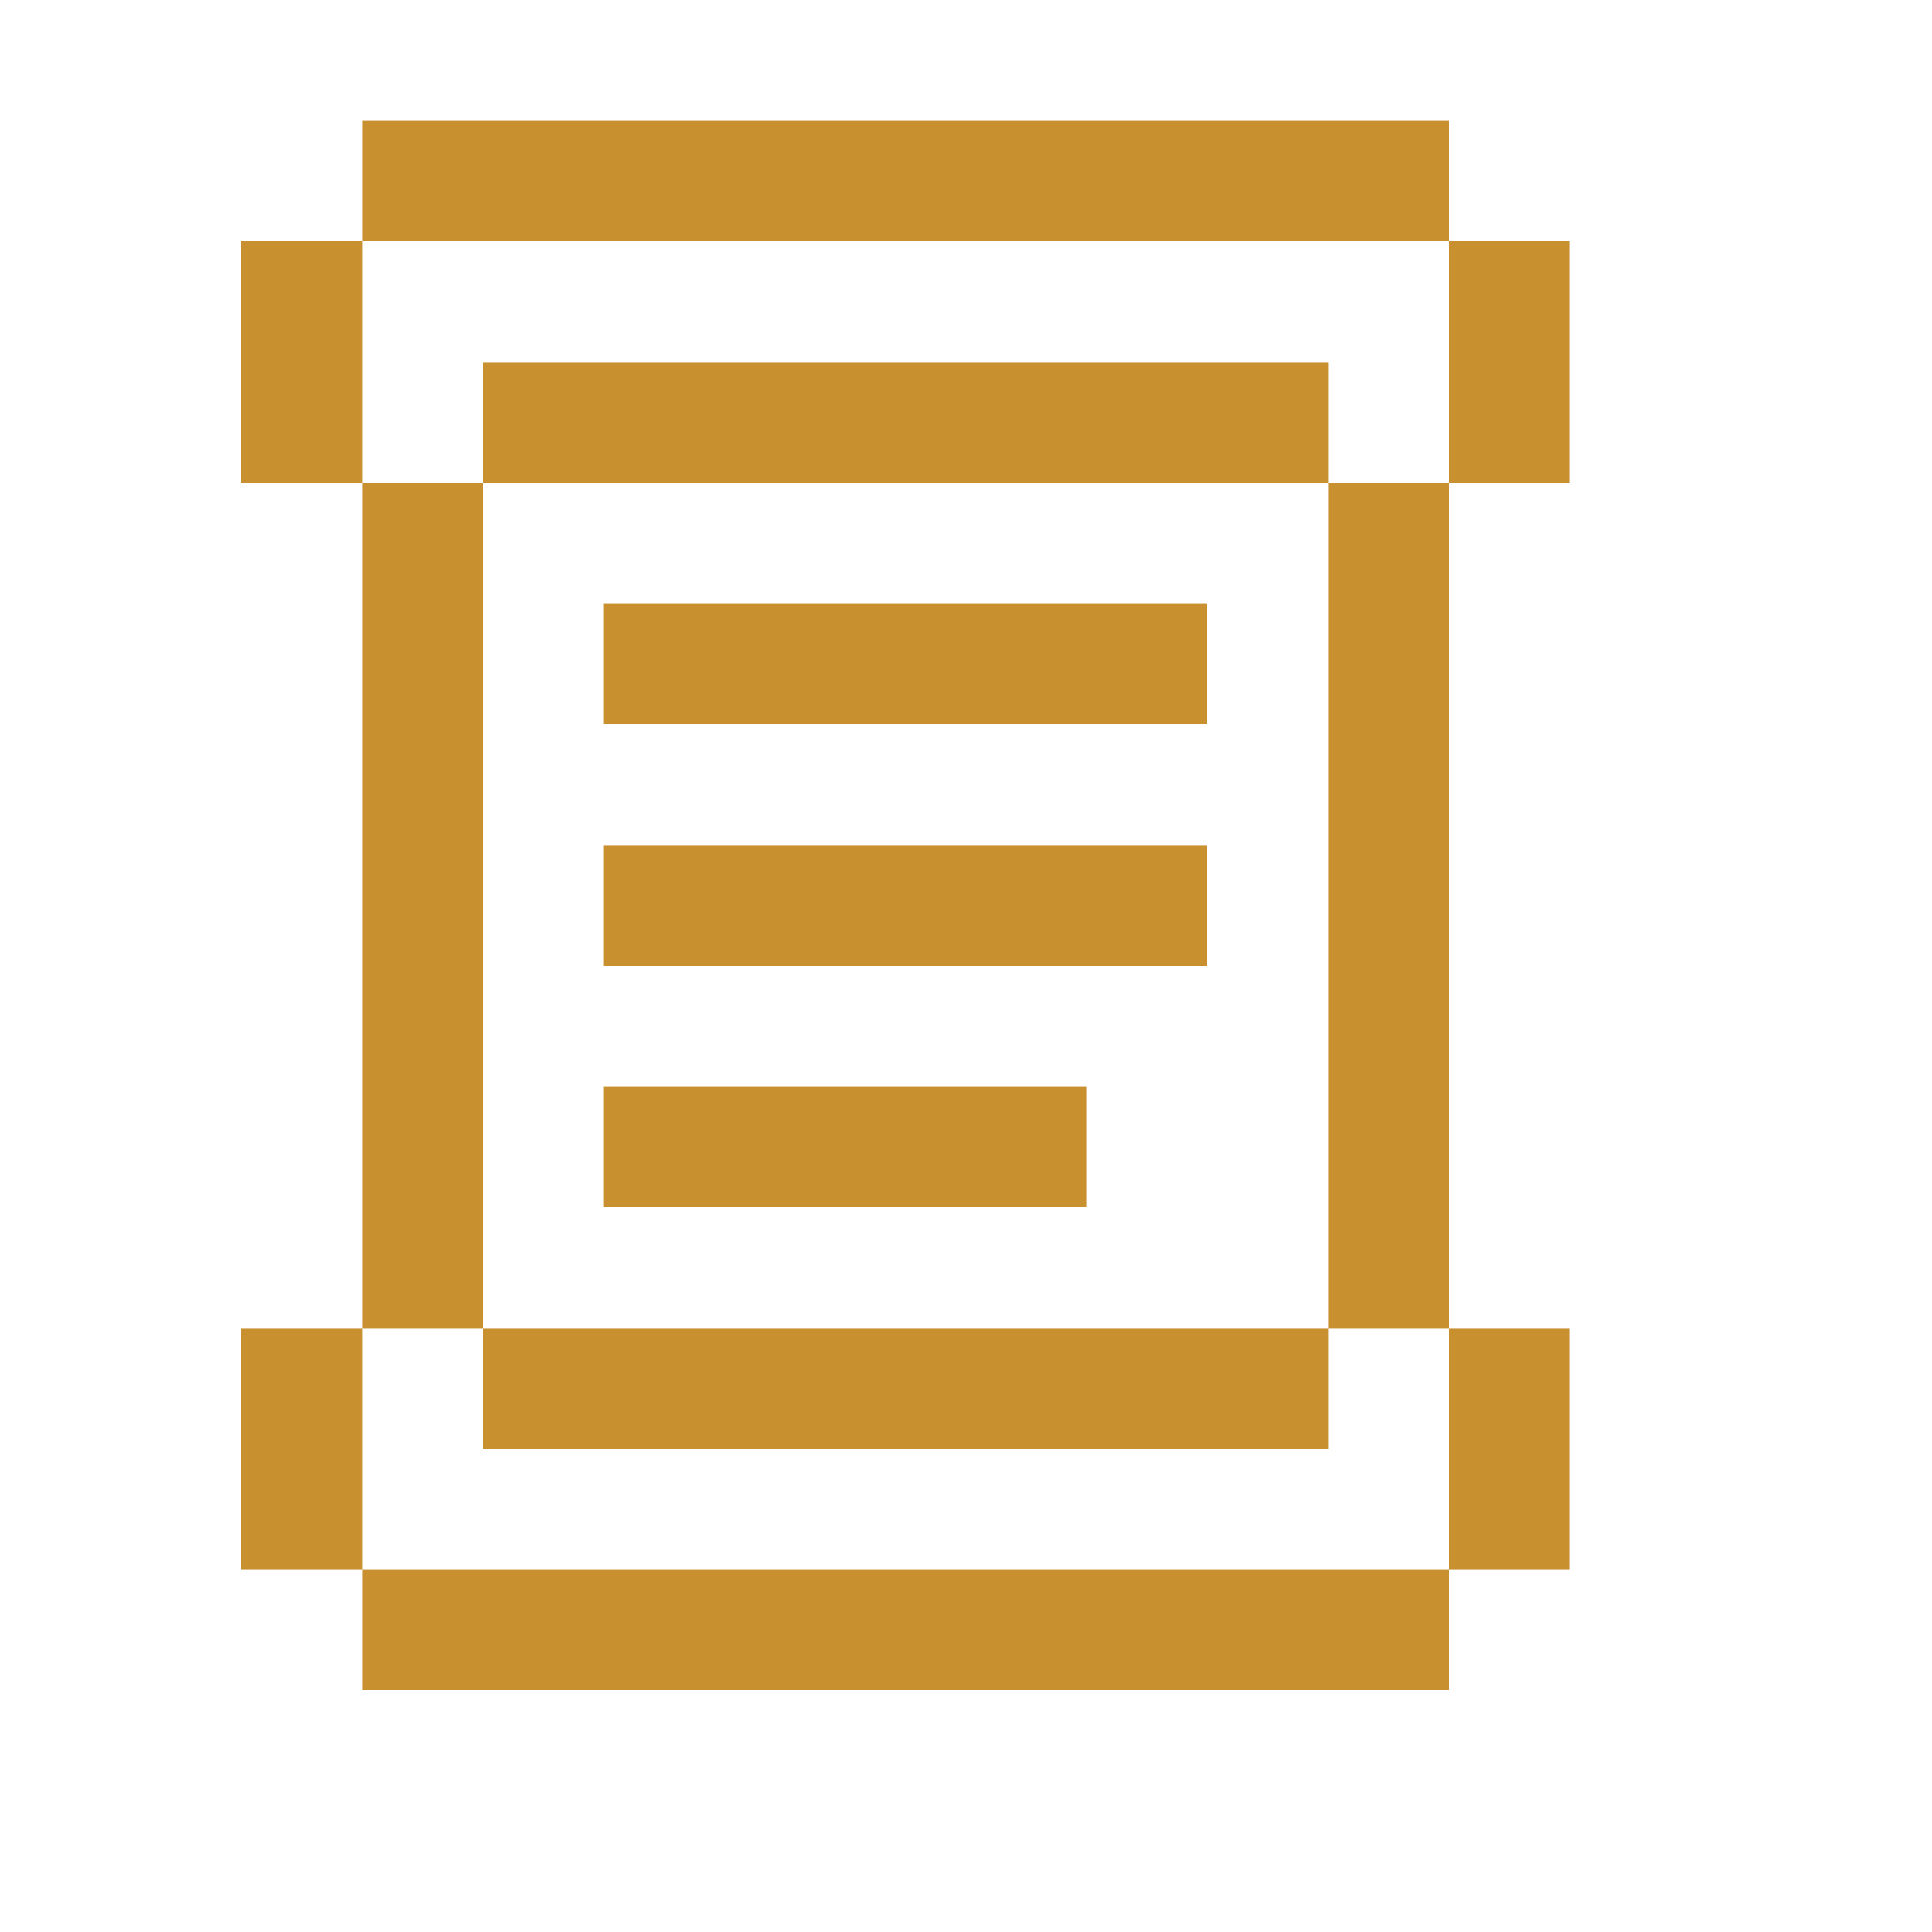
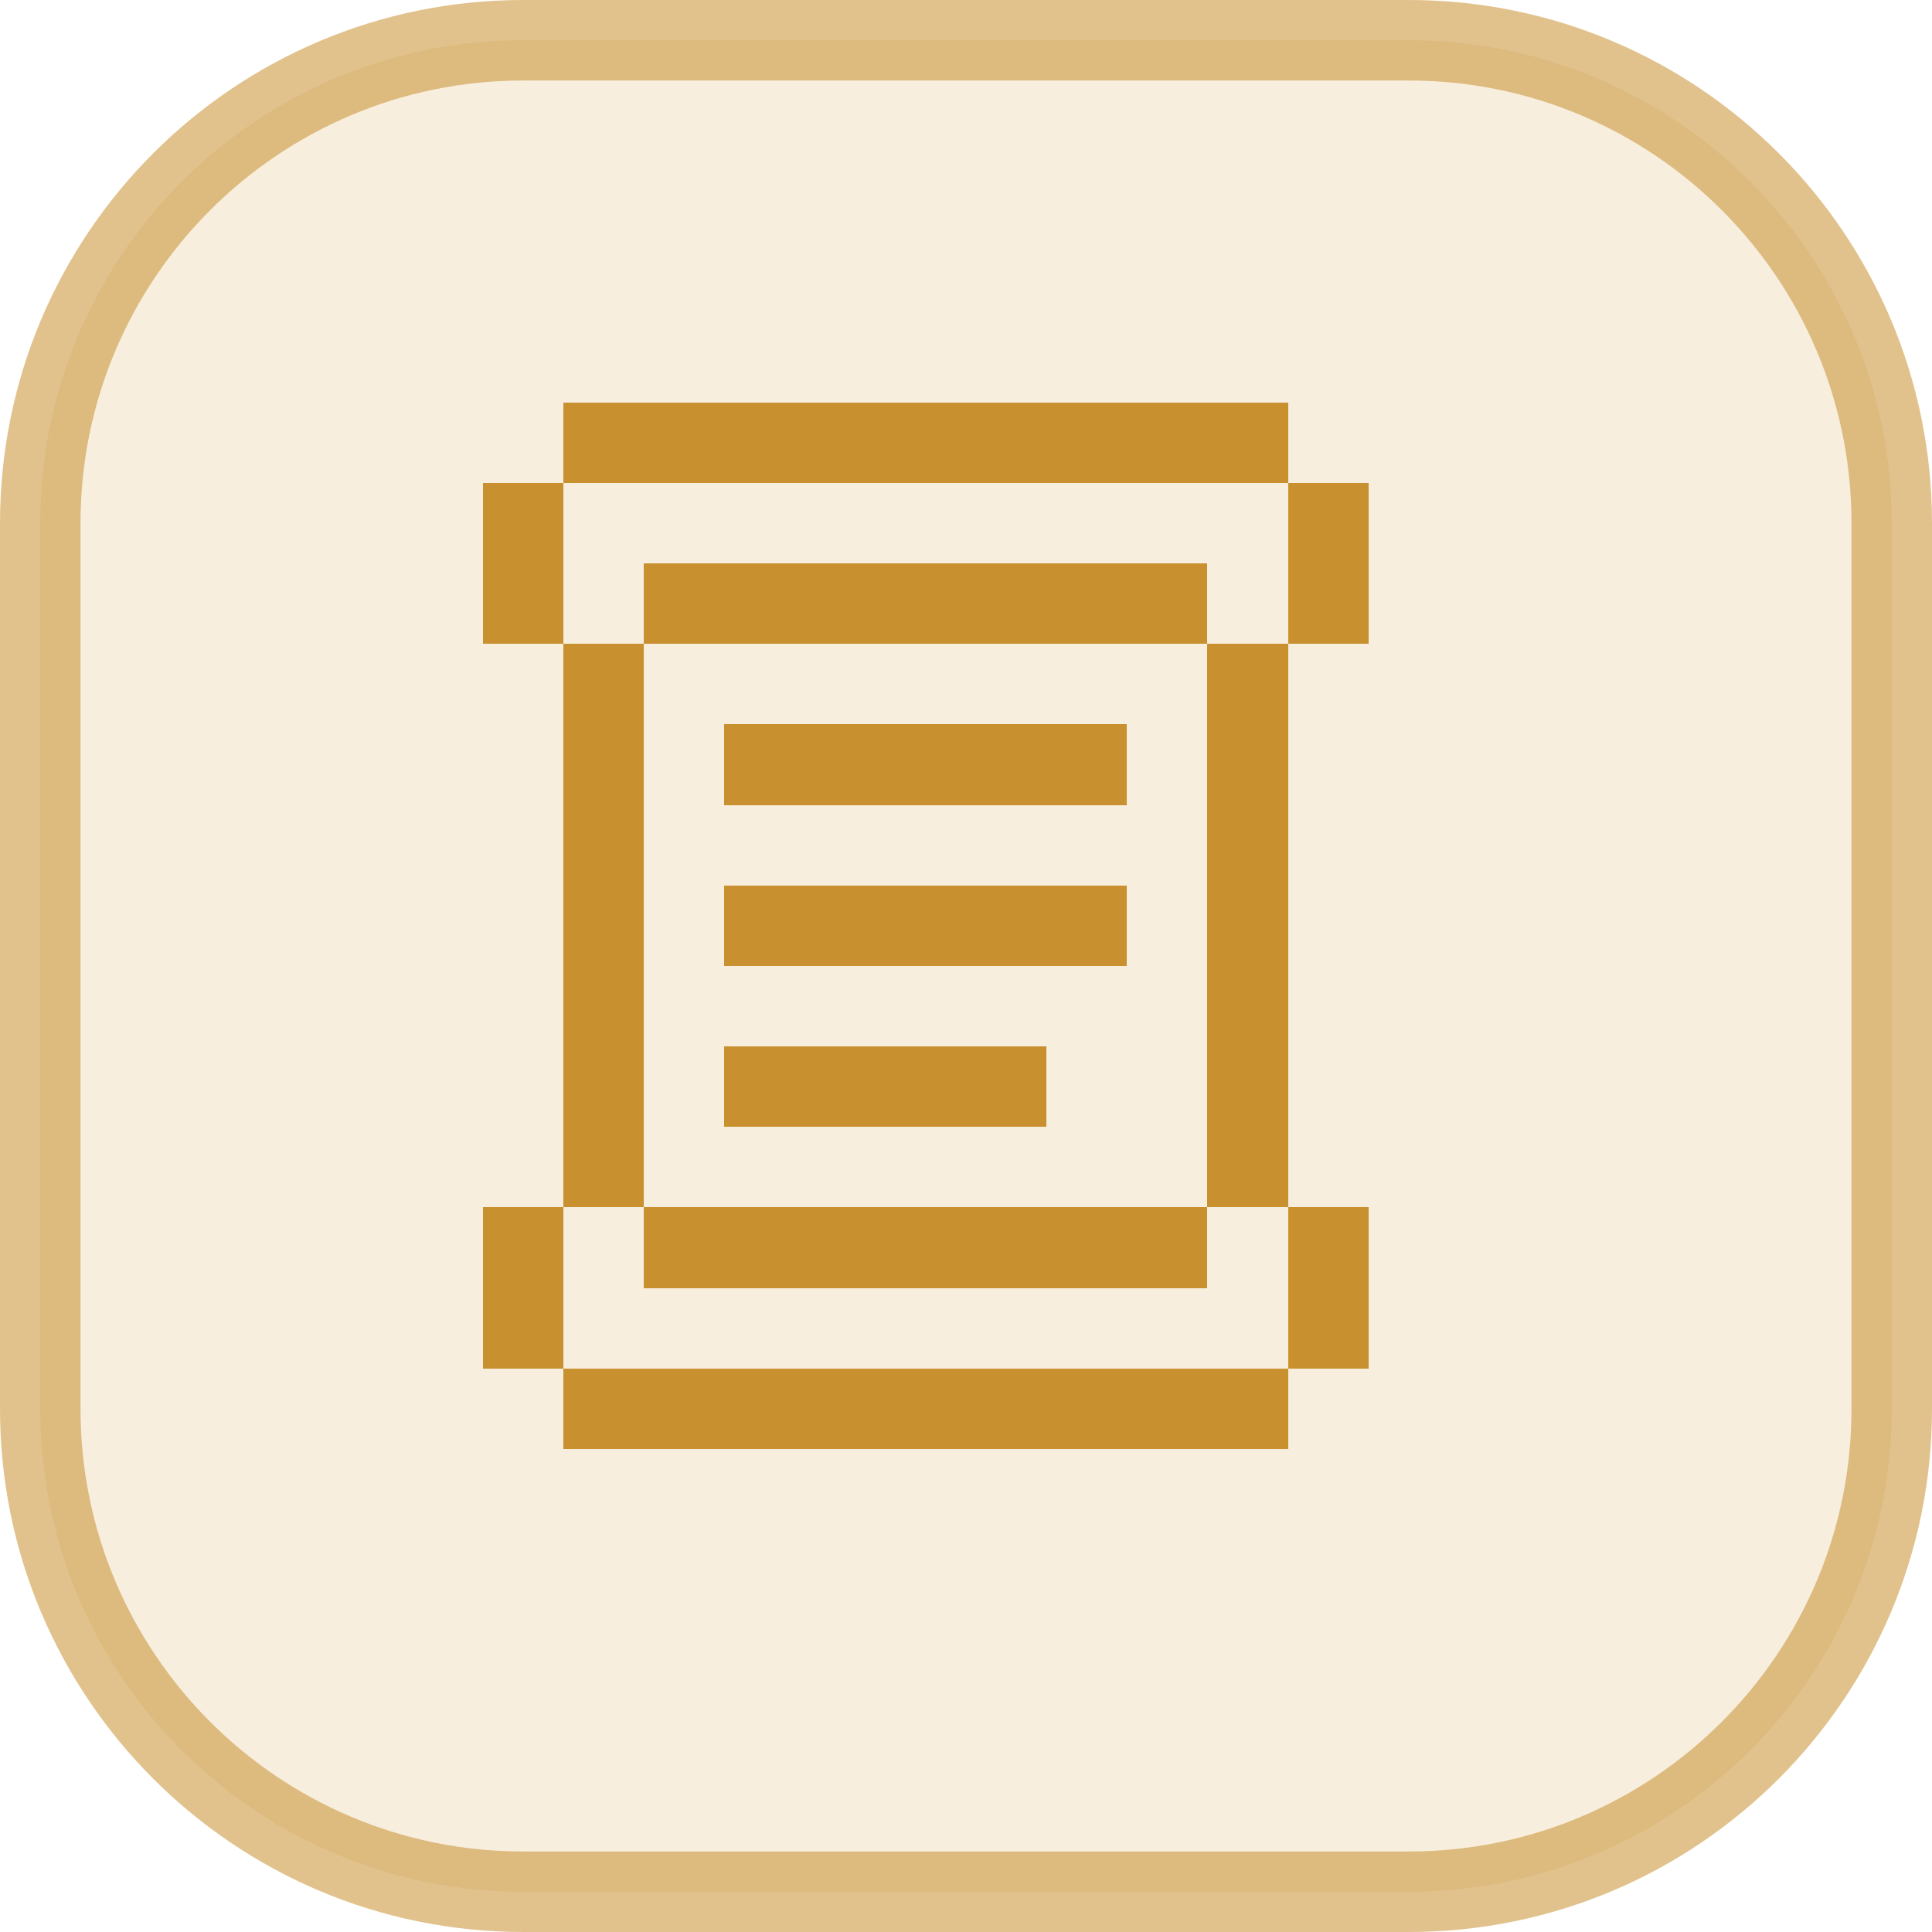
- <svg xmlns="http://www.w3.org/2000/svg" viewBox="0 0 16 16" width="32" height="32" shape-rendering="crispEdges">
-   <path fill="#c8902e" d="M3 1h9v1h-9zM2 2h1v1h-1zM12 2h1v1h-1zM2 3h1v1h-1zM4 3h7v1h-7zM12 3h1v1h-1zM3 4h1v1h-1zM11 4h1v1h-1zM3 5h1v1h-1zM5 5h5v1h-5zM11 5h1v1h-1zM3 6h1v1h-1zM11 6h1v1h-1zM3 7h1v1h-1zM5 7h5v1h-5zM11 7h1v1h-1zM3 8h1v1h-1zM11 8h1v1h-1zM3 9h1v1h-1zM5 9h4v1h-4zM11 9h1v1h-1zM3 10h1v1h-1zM11 10h1v1h-1zM2 11h1v1h-1zM4 11h7v1h-7zM12 11h1v1h-1zM2 12h1v1h-1zM12 12h1v1h-1zM3 13h9v1h-9z" />
+ <svg xmlns="http://www.w3.org/2000/svg" viewBox="0 0 24 24" width="48" height="48">
+   <rect x=".5" y=".5" width="23" height="23" rx="6" fill="#c8902e" fill-opacity=".16" stroke="#c8902e" stroke-opacity=".55" />
+   <path transform="translate(4 4)" fill="#c8902e" shape-rendering="crispEdges" d="M3 1h9v1h-9zM2 2h1v1h-1zM12 2h1v1h-1zM2 3h1v1h-1zM4 3h7v1h-7zM12 3h1v1h-1zM3 4h1v1h-1zM11 4h1v1h-1zM3 5h1v1h-1zM5 5h5v1h-5zM11 5h1v1h-1zM3 6h1v1h-1zM11 6h1v1h-1zM3 7h1v1h-1zM5 7h5v1h-5zM11 7h1v1h-1zM3 8h1v1h-1zM11 8h1v1h-1zM3 9h1v1h-1zM5 9h4v1h-4zM11 9h1v1h-1zM3 10h1v1h-1zM11 10h1v1h-1zM2 11h1v1h-1zM4 11h7v1h-7zM12 11h1v1h-1zM2 12h1v1h-1zM12 12h1v1h-1zM3 13h9v1h-9z" />
</svg>
